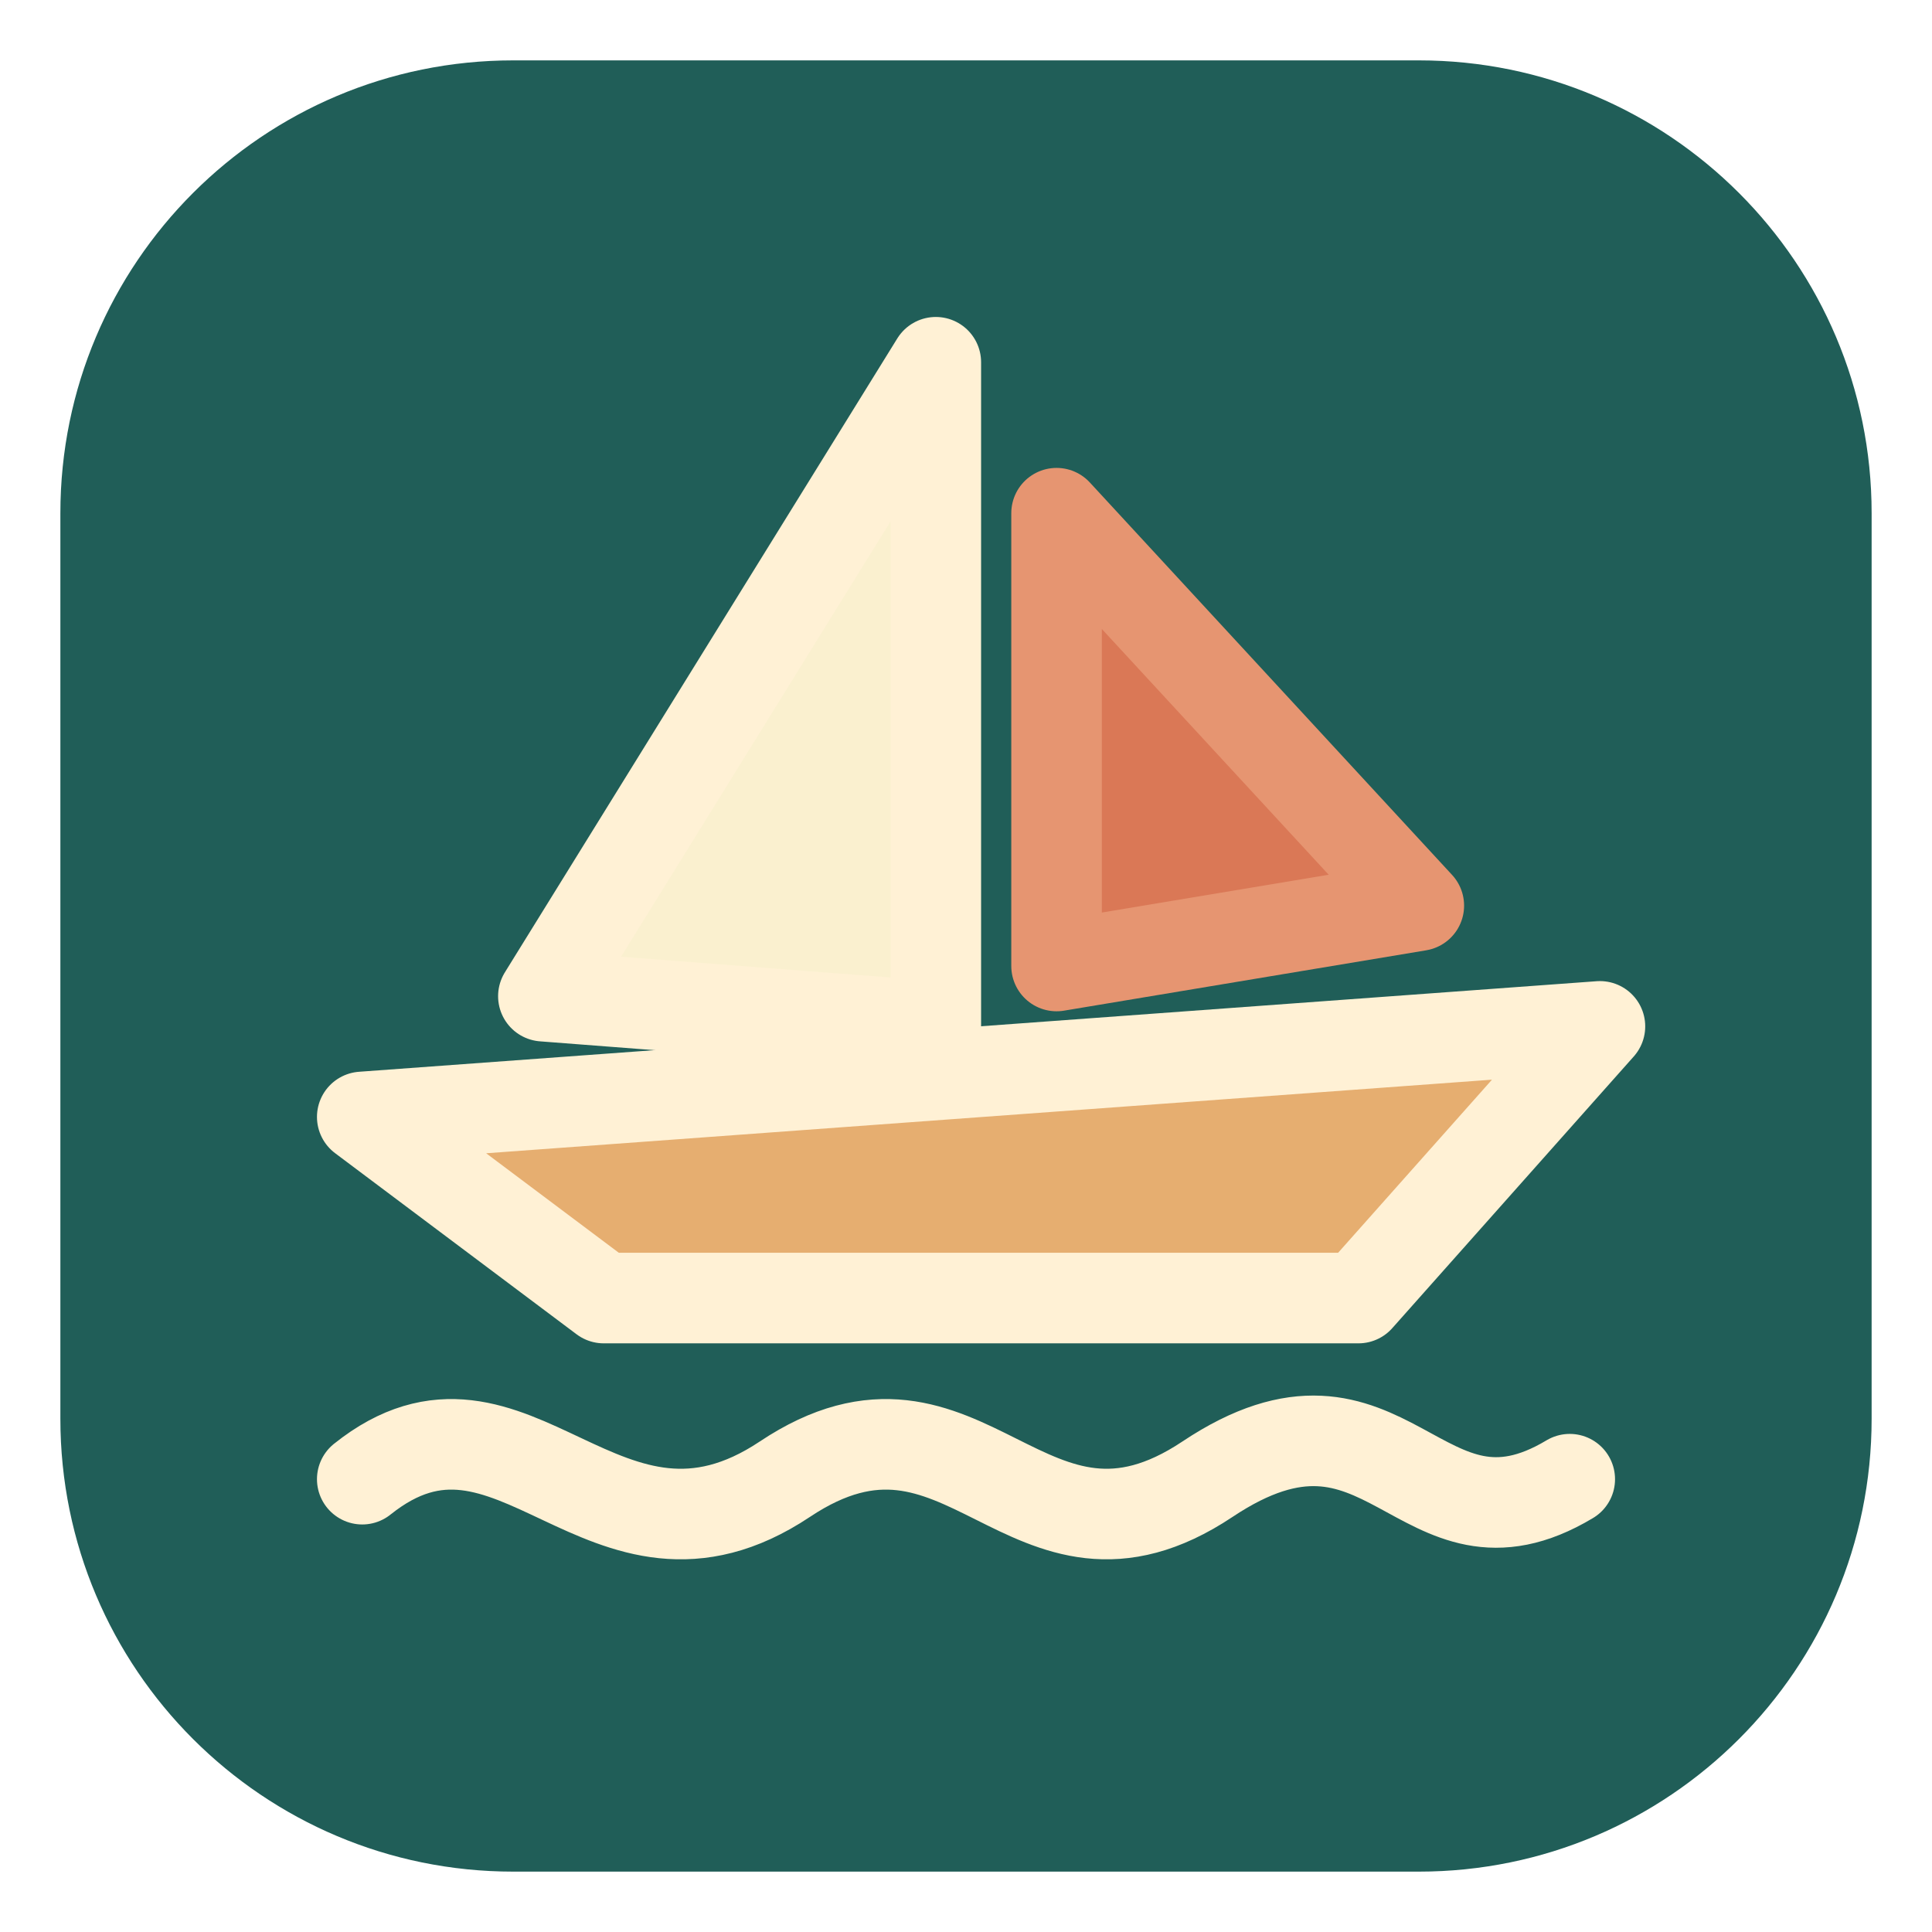
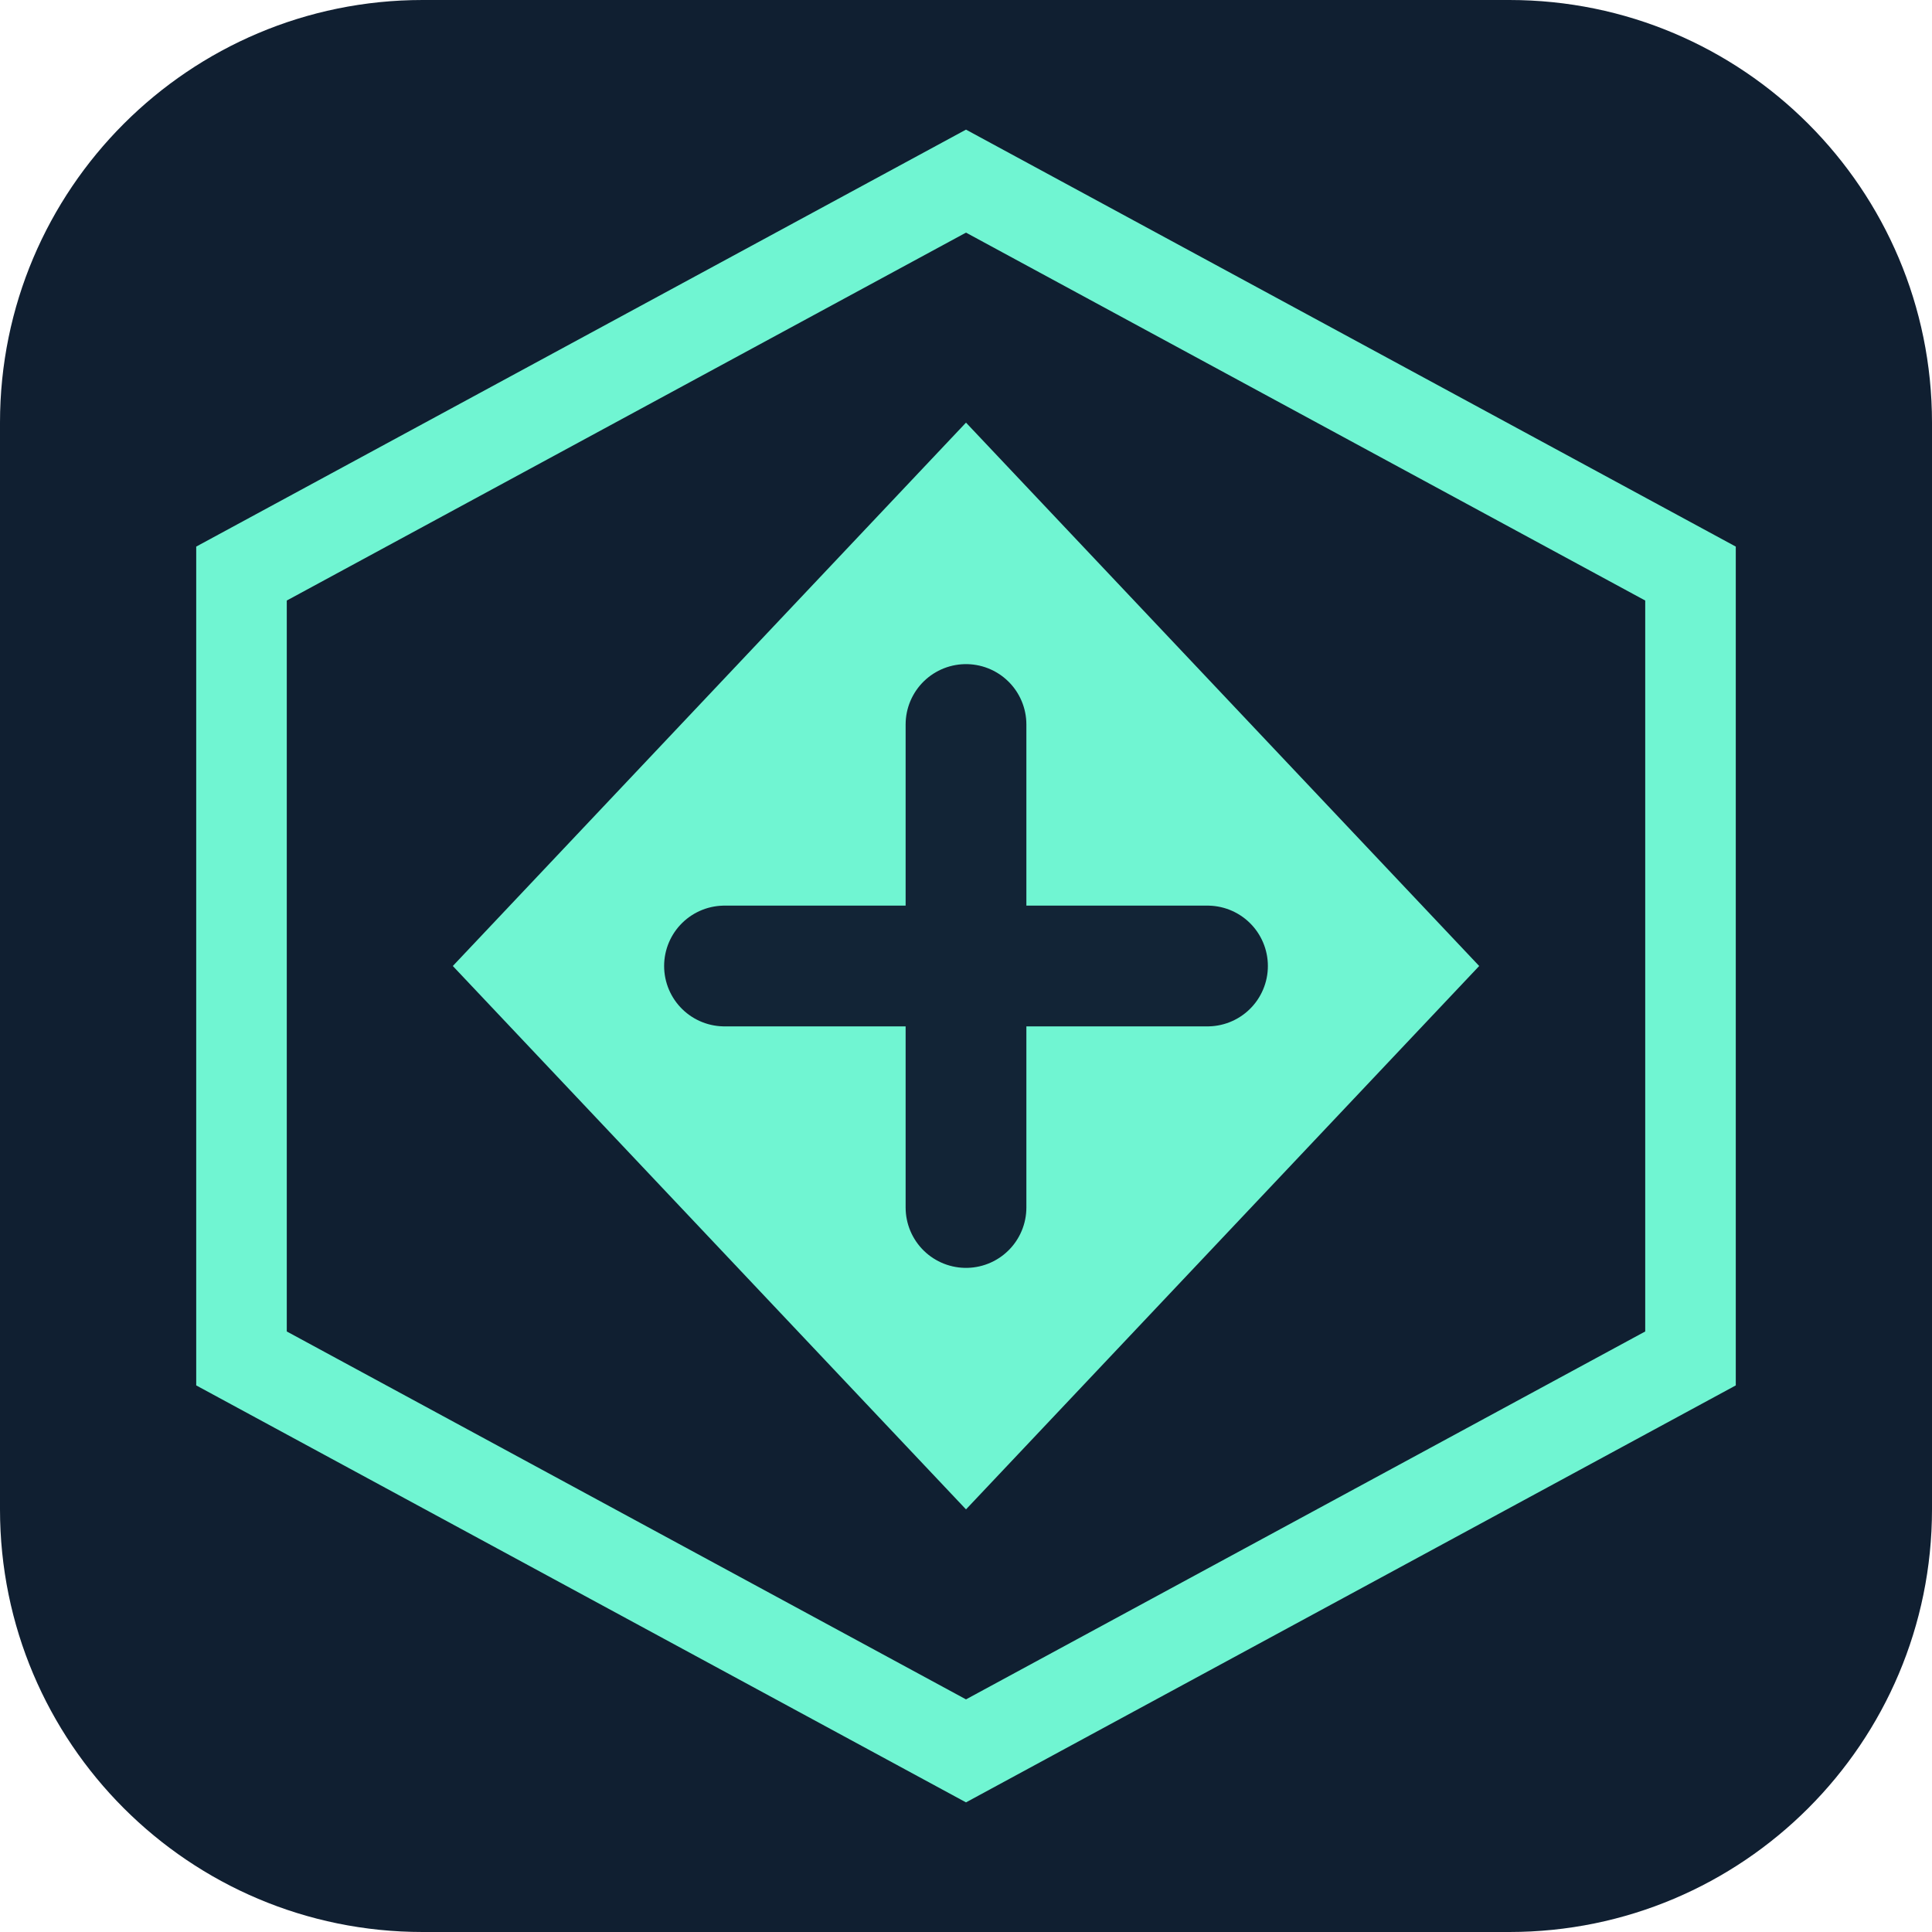
<svg xmlns="http://www.w3.org/2000/svg" viewBox="0 0 64 64">
-   <rect x="2" y="2" width="60" height="60" rx="15" fill="#205e58" />
-   <g fill="none" stroke="#fff1d5" stroke-width="3" stroke-linecap="round" stroke-linejoin="round">
-     <path d="m12 37 8 6h25l8-9z" fill="#e6ae70" />
-     <path d="M31 34V12l-13 21z" fill="#faf0cf" />
-     <path d="m35 17 12 13-12 2z" fill="#da7856" stroke="#e69571" />
-     <path d="M12 49c5-4 8 4 14 0s8 4 14 0 7 3 12 0" />
-   </g>
+   <rect width="64" height="64" rx="14" fill="#101f31" />
+   <path d="M32 6 56 19v26L32 58 8 45V19Z" fill="none" stroke="#70f5d2" stroke-width="3" />
+   <path d="M32 14 49 32 32 50 15 32Z" fill="#70f5d2" />
+   <path d="M32 24v16m-8-8h16" stroke="#122436" stroke-width="4" stroke-linecap="round" />
</svg>
